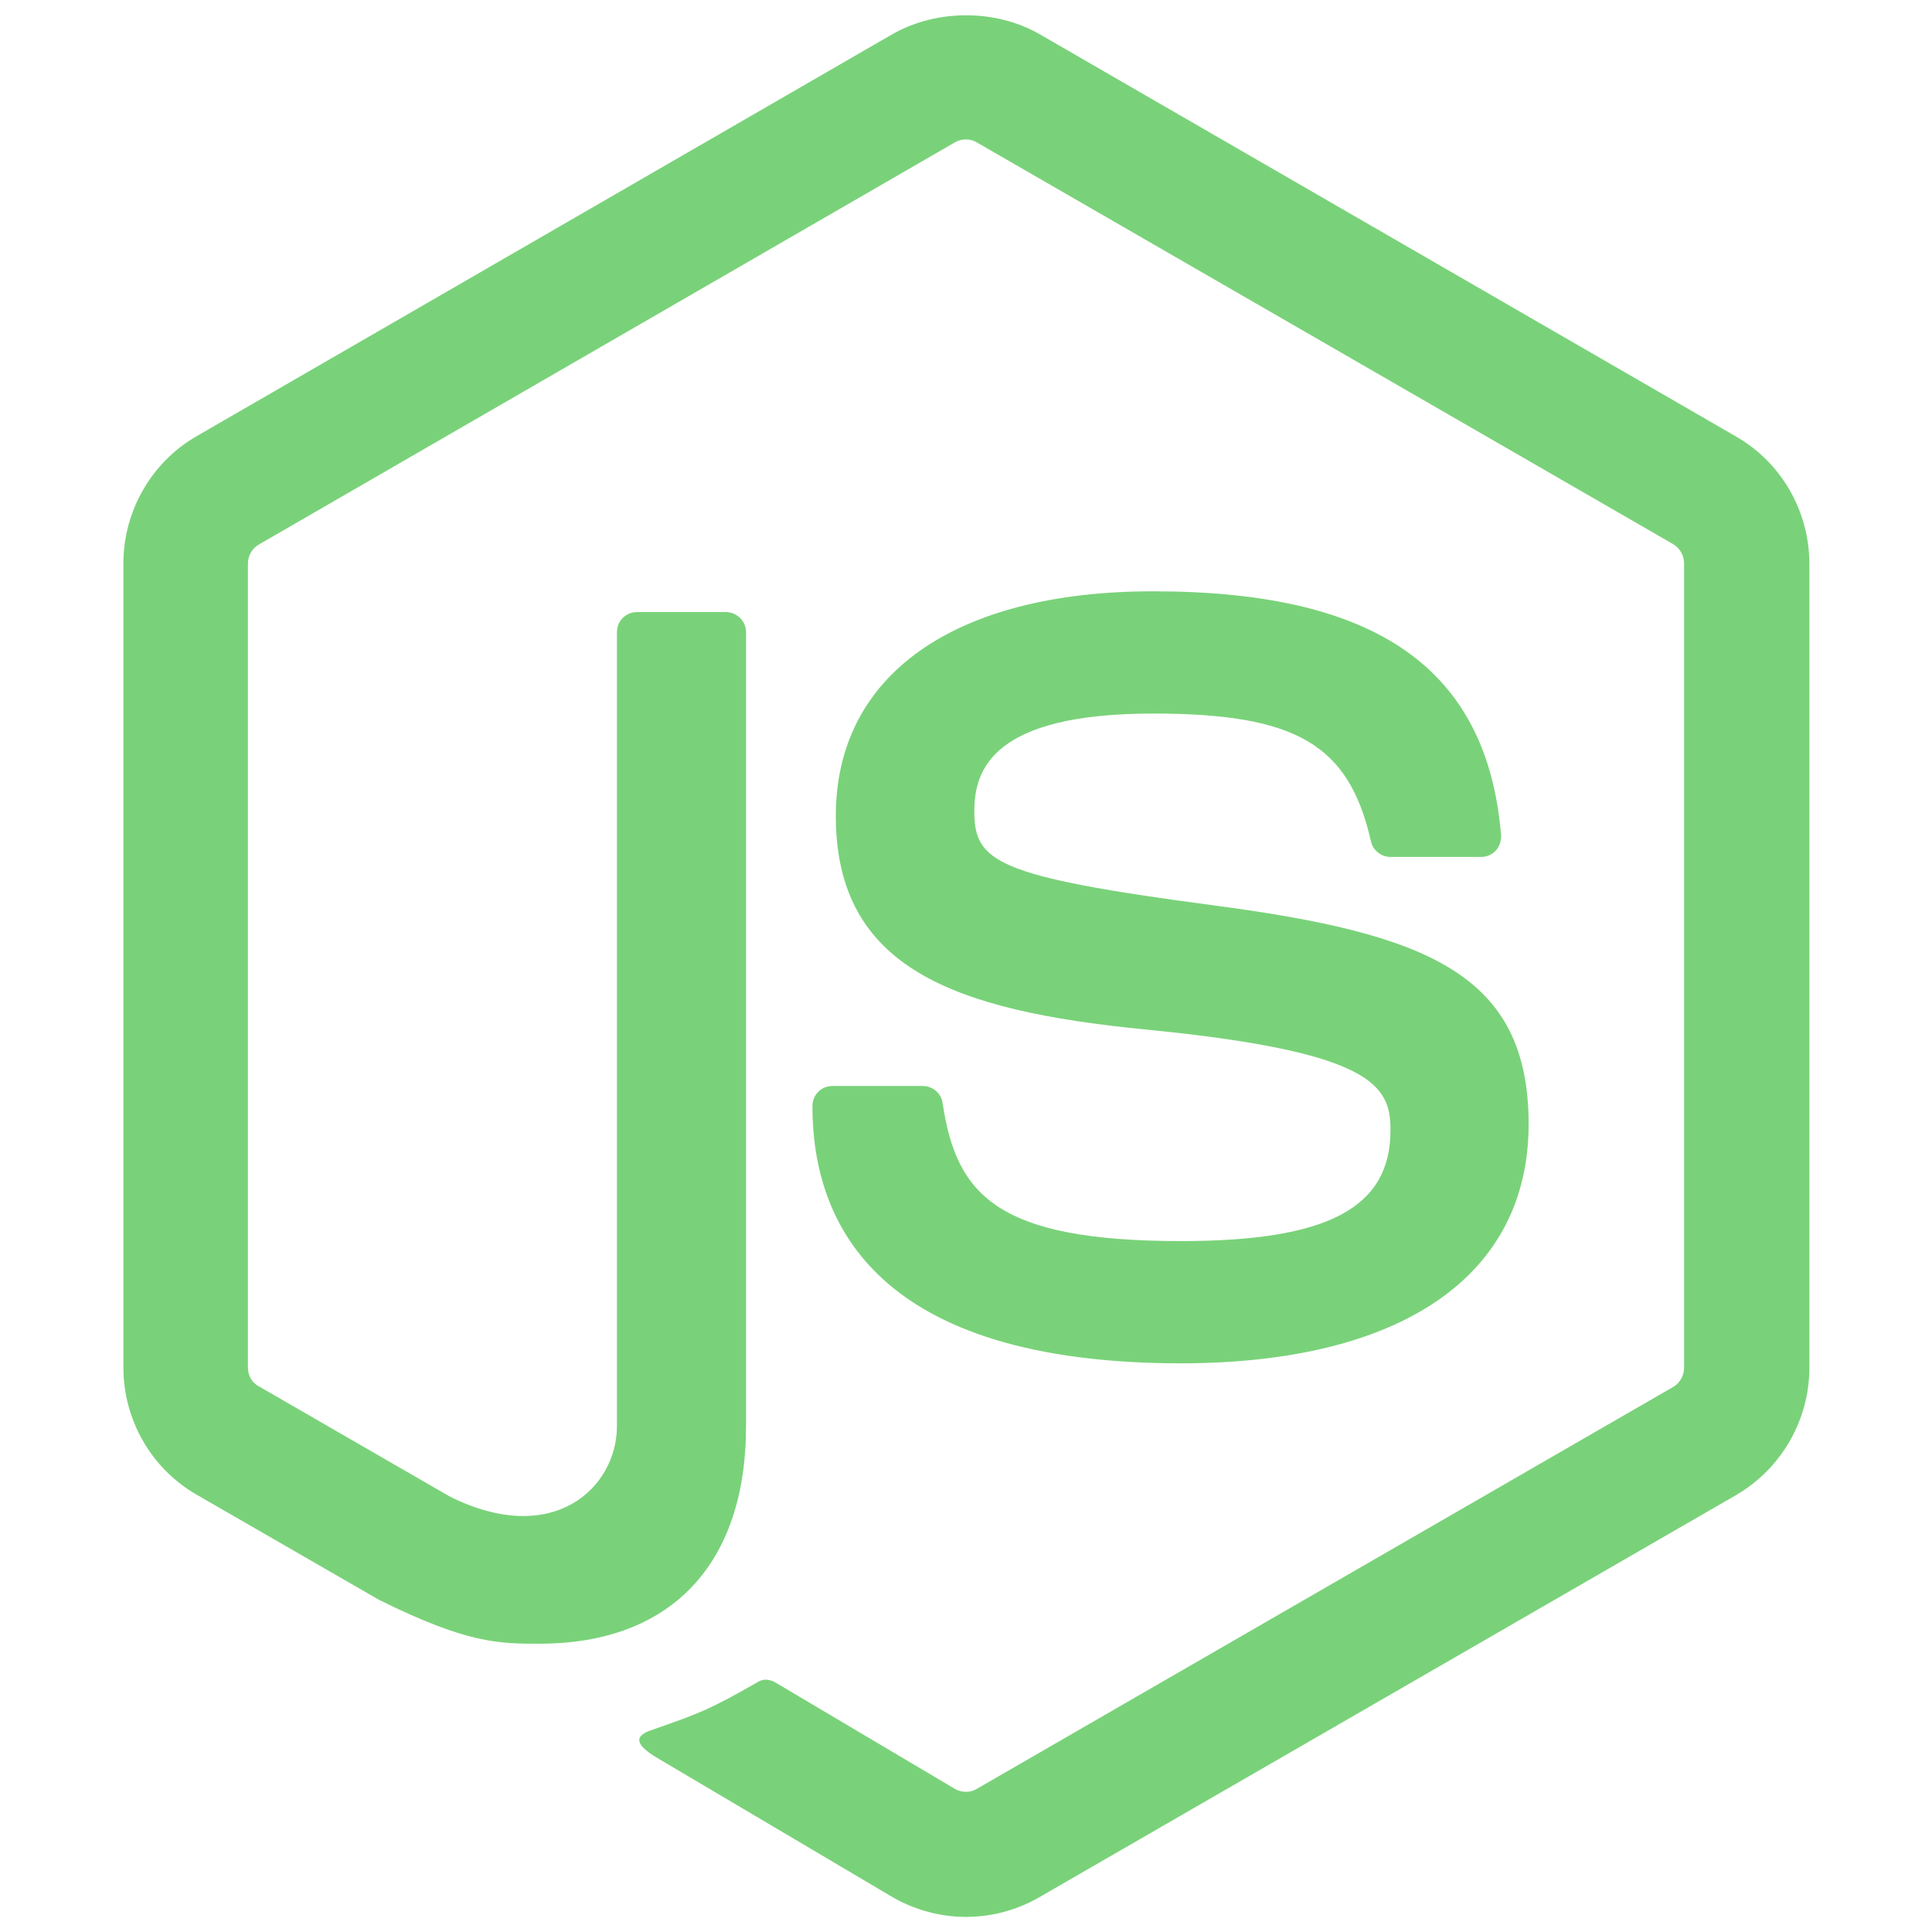
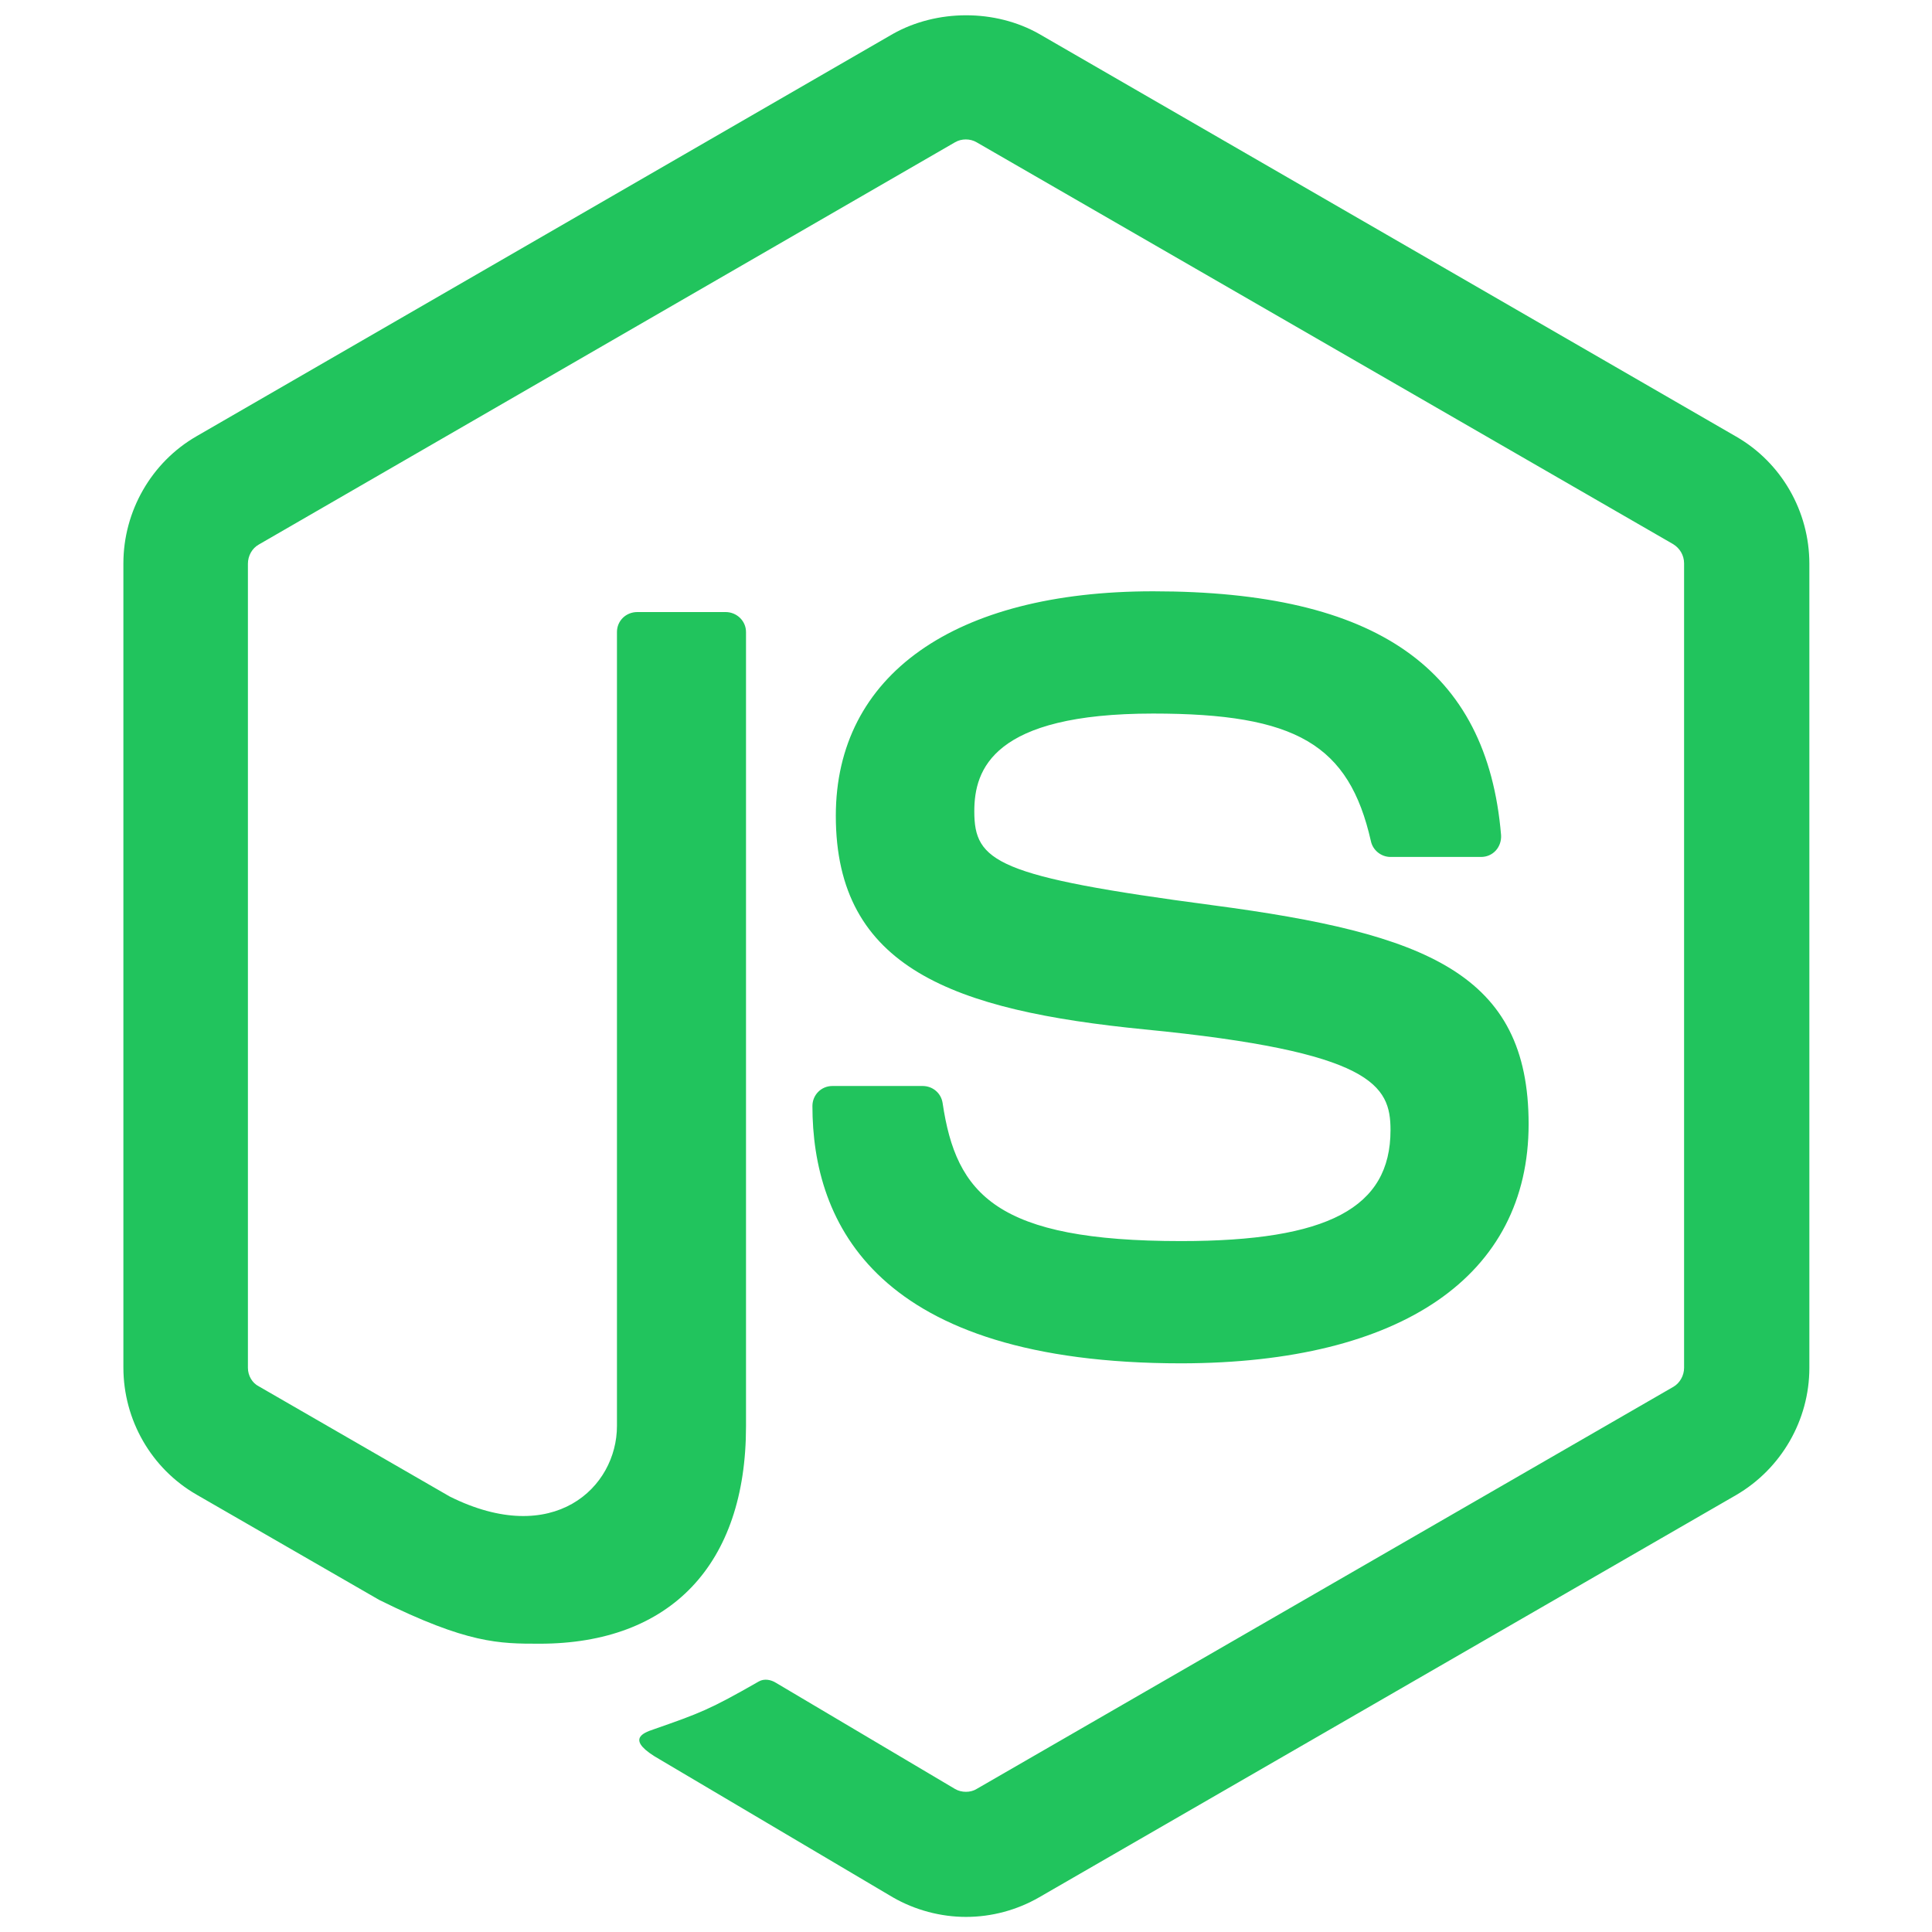
<svg xmlns="http://www.w3.org/2000/svg" width="512" height="512" viewBox="0 0 448 512">
-   <path fill="#79D279" d="M224 508c-6.7 0-13.5-1.8-19.4-5.2l-61.7-36.5c-9.2-5.2-4.7-7-1.7-8c12.3-4.3 14.8-5.2 27.9-12.7c1.4-.8 3.2-.5 4.6.4l47.4 28.1c1.7 1 4.1 1 5.7 0l184.7-106.6c1.7-1 2.8-3 2.8-5V149.3c0-2.1-1.1-4-2.9-5.1L226.8 37.7c-1.7-1-4-1-5.7 0L36.6 144.3c-1.8 1-2.9 3-2.9 5.1v213.1c0 2 1.1 4 2.9 4.9l50.6 29.2c27.5 13.7 44.3-2.4 44.3-18.7V167.5c0-3 2.4-5.3 5.4-5.3h23.4c2.9 0 5.4 2.3 5.4 5.3V378c0 36.6-20 57.6-54.7 57.6c-10.7 0-19.1 0-42.5-11.6l-48.4-27.9C8.1 389.2.7 376.3.7 362.4V149.3c0-13.8 7.4-26.8 19.4-33.7L204.6 9c11.7-6.6 27.2-6.6 38.8 0l184.7 106.7c12 6.9 19.4 19.8 19.4 33.7v213.1c0 13.8-7.4 26.7-19.4 33.7L243.4 502.8c-5.9 3.4-12.6 5.2-19.4 5.2m149.1-210.1c0-39.9-27-50.5-83.7-58c-57.4-7.6-63.2-11.5-63.2-24.9c0-11.1 4.9-25.9 47.4-25.9c37.9 0 51.9 8.2 57.7 33.8c.5 2.4 2.7 4.2 5.2 4.2h24c1.5 0 2.9-.6 3.9-1.7s1.5-2.6 1.4-4.1c-3.7-44.1-33-64.6-92.2-64.6c-52.7 0-84.1 22.2-84.1 59.5c0 40.4 31.3 51.6 81.8 56.6c60.5 5.9 65.2 14.8 65.2 26.7c0 20.6-16.6 29.4-55.5 29.4c-48.9 0-59.6-12.3-63.2-36.6c-.4-2.6-2.6-4.5-5.3-4.5h-23.9c-3 0-5.3 2.4-5.3 5.3c0 31.1 16.9 68.2 97.8 68.2c58.4-.1 92-23.2 92-63.4" />
+   <path fill="#21C45D" d="M224 508c-6.7 0-13.5-1.8-19.4-5.2l-61.7-36.5c-9.2-5.2-4.7-7-1.7-8c12.3-4.3 14.8-5.2 27.9-12.7c1.4-.8 3.2-.5 4.6.4l47.4 28.1c1.7 1 4.1 1 5.7 0l184.7-106.6c1.7-1 2.8-3 2.8-5V149.3c0-2.1-1.1-4-2.9-5.1L226.8 37.7c-1.7-1-4-1-5.7 0L36.6 144.3c-1.8 1-2.9 3-2.9 5.1v213.1c0 2 1.1 4 2.9 4.9l50.6 29.2c27.5 13.7 44.3-2.4 44.3-18.7V167.5c0-3 2.4-5.3 5.4-5.3h23.4c2.9 0 5.4 2.3 5.4 5.3V378c0 36.6-20 57.6-54.7 57.6c-10.7 0-19.1 0-42.5-11.6l-48.4-27.9C8.1 389.2.7 376.3.7 362.4V149.3c0-13.8 7.4-26.8 19.4-33.7L204.6 9c11.7-6.6 27.2-6.6 38.8 0l184.7 106.7c12 6.9 19.4 19.8 19.4 33.7v213.1c0 13.8-7.4 26.7-19.4 33.7L243.4 502.8c-5.9 3.4-12.6 5.2-19.4 5.2m149.1-210.1c0-39.9-27-50.5-83.7-58c-57.4-7.6-63.2-11.5-63.2-24.9c0-11.1 4.9-25.9 47.4-25.9c37.9 0 51.9 8.2 57.7 33.8c.5 2.4 2.7 4.2 5.2 4.2h24c1.5 0 2.9-.6 3.9-1.7s1.5-2.6 1.4-4.1c-3.7-44.1-33-64.6-92.2-64.6c-52.7 0-84.1 22.2-84.1 59.5c0 40.4 31.3 51.6 81.8 56.6c60.5 5.9 65.2 14.8 65.2 26.7c0 20.6-16.6 29.4-55.5 29.4c-48.9 0-59.6-12.3-63.2-36.6c-.4-2.6-2.6-4.5-5.3-4.5h-23.9c-3 0-5.3 2.4-5.3 5.3c0 31.1 16.9 68.2 97.8 68.2c58.4-.1 92-23.2 92-63.4" />
</svg>
